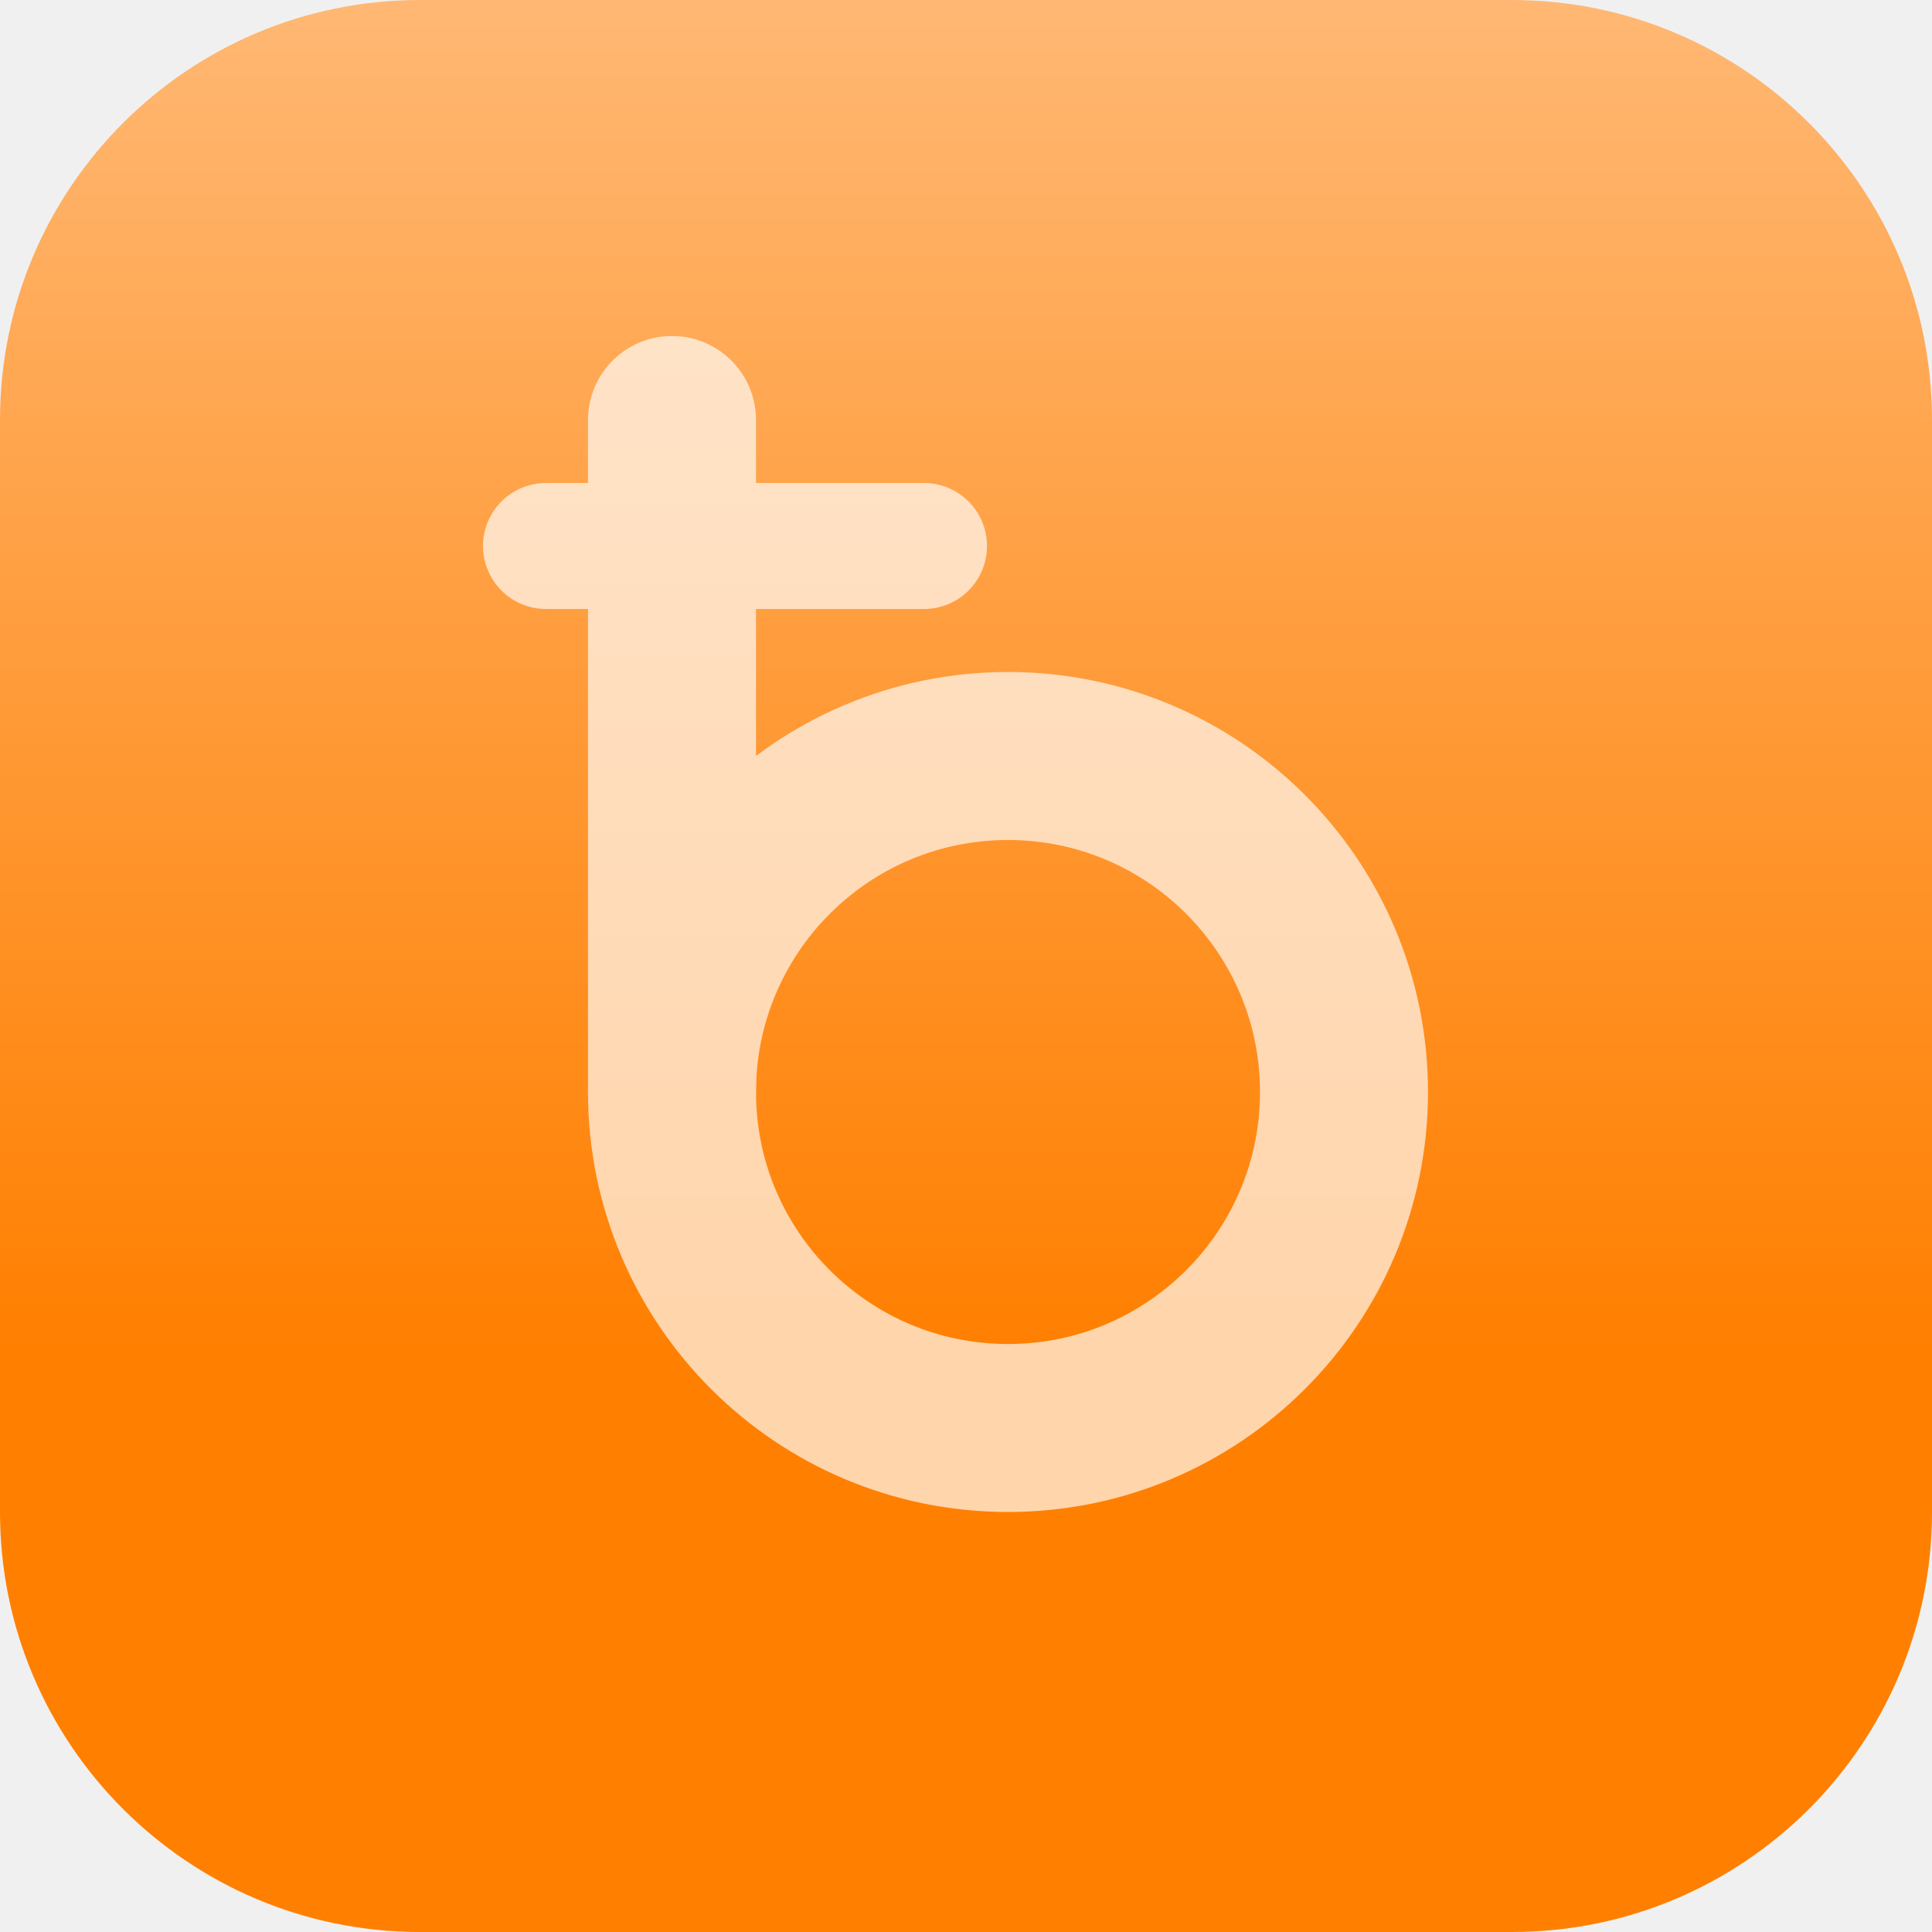
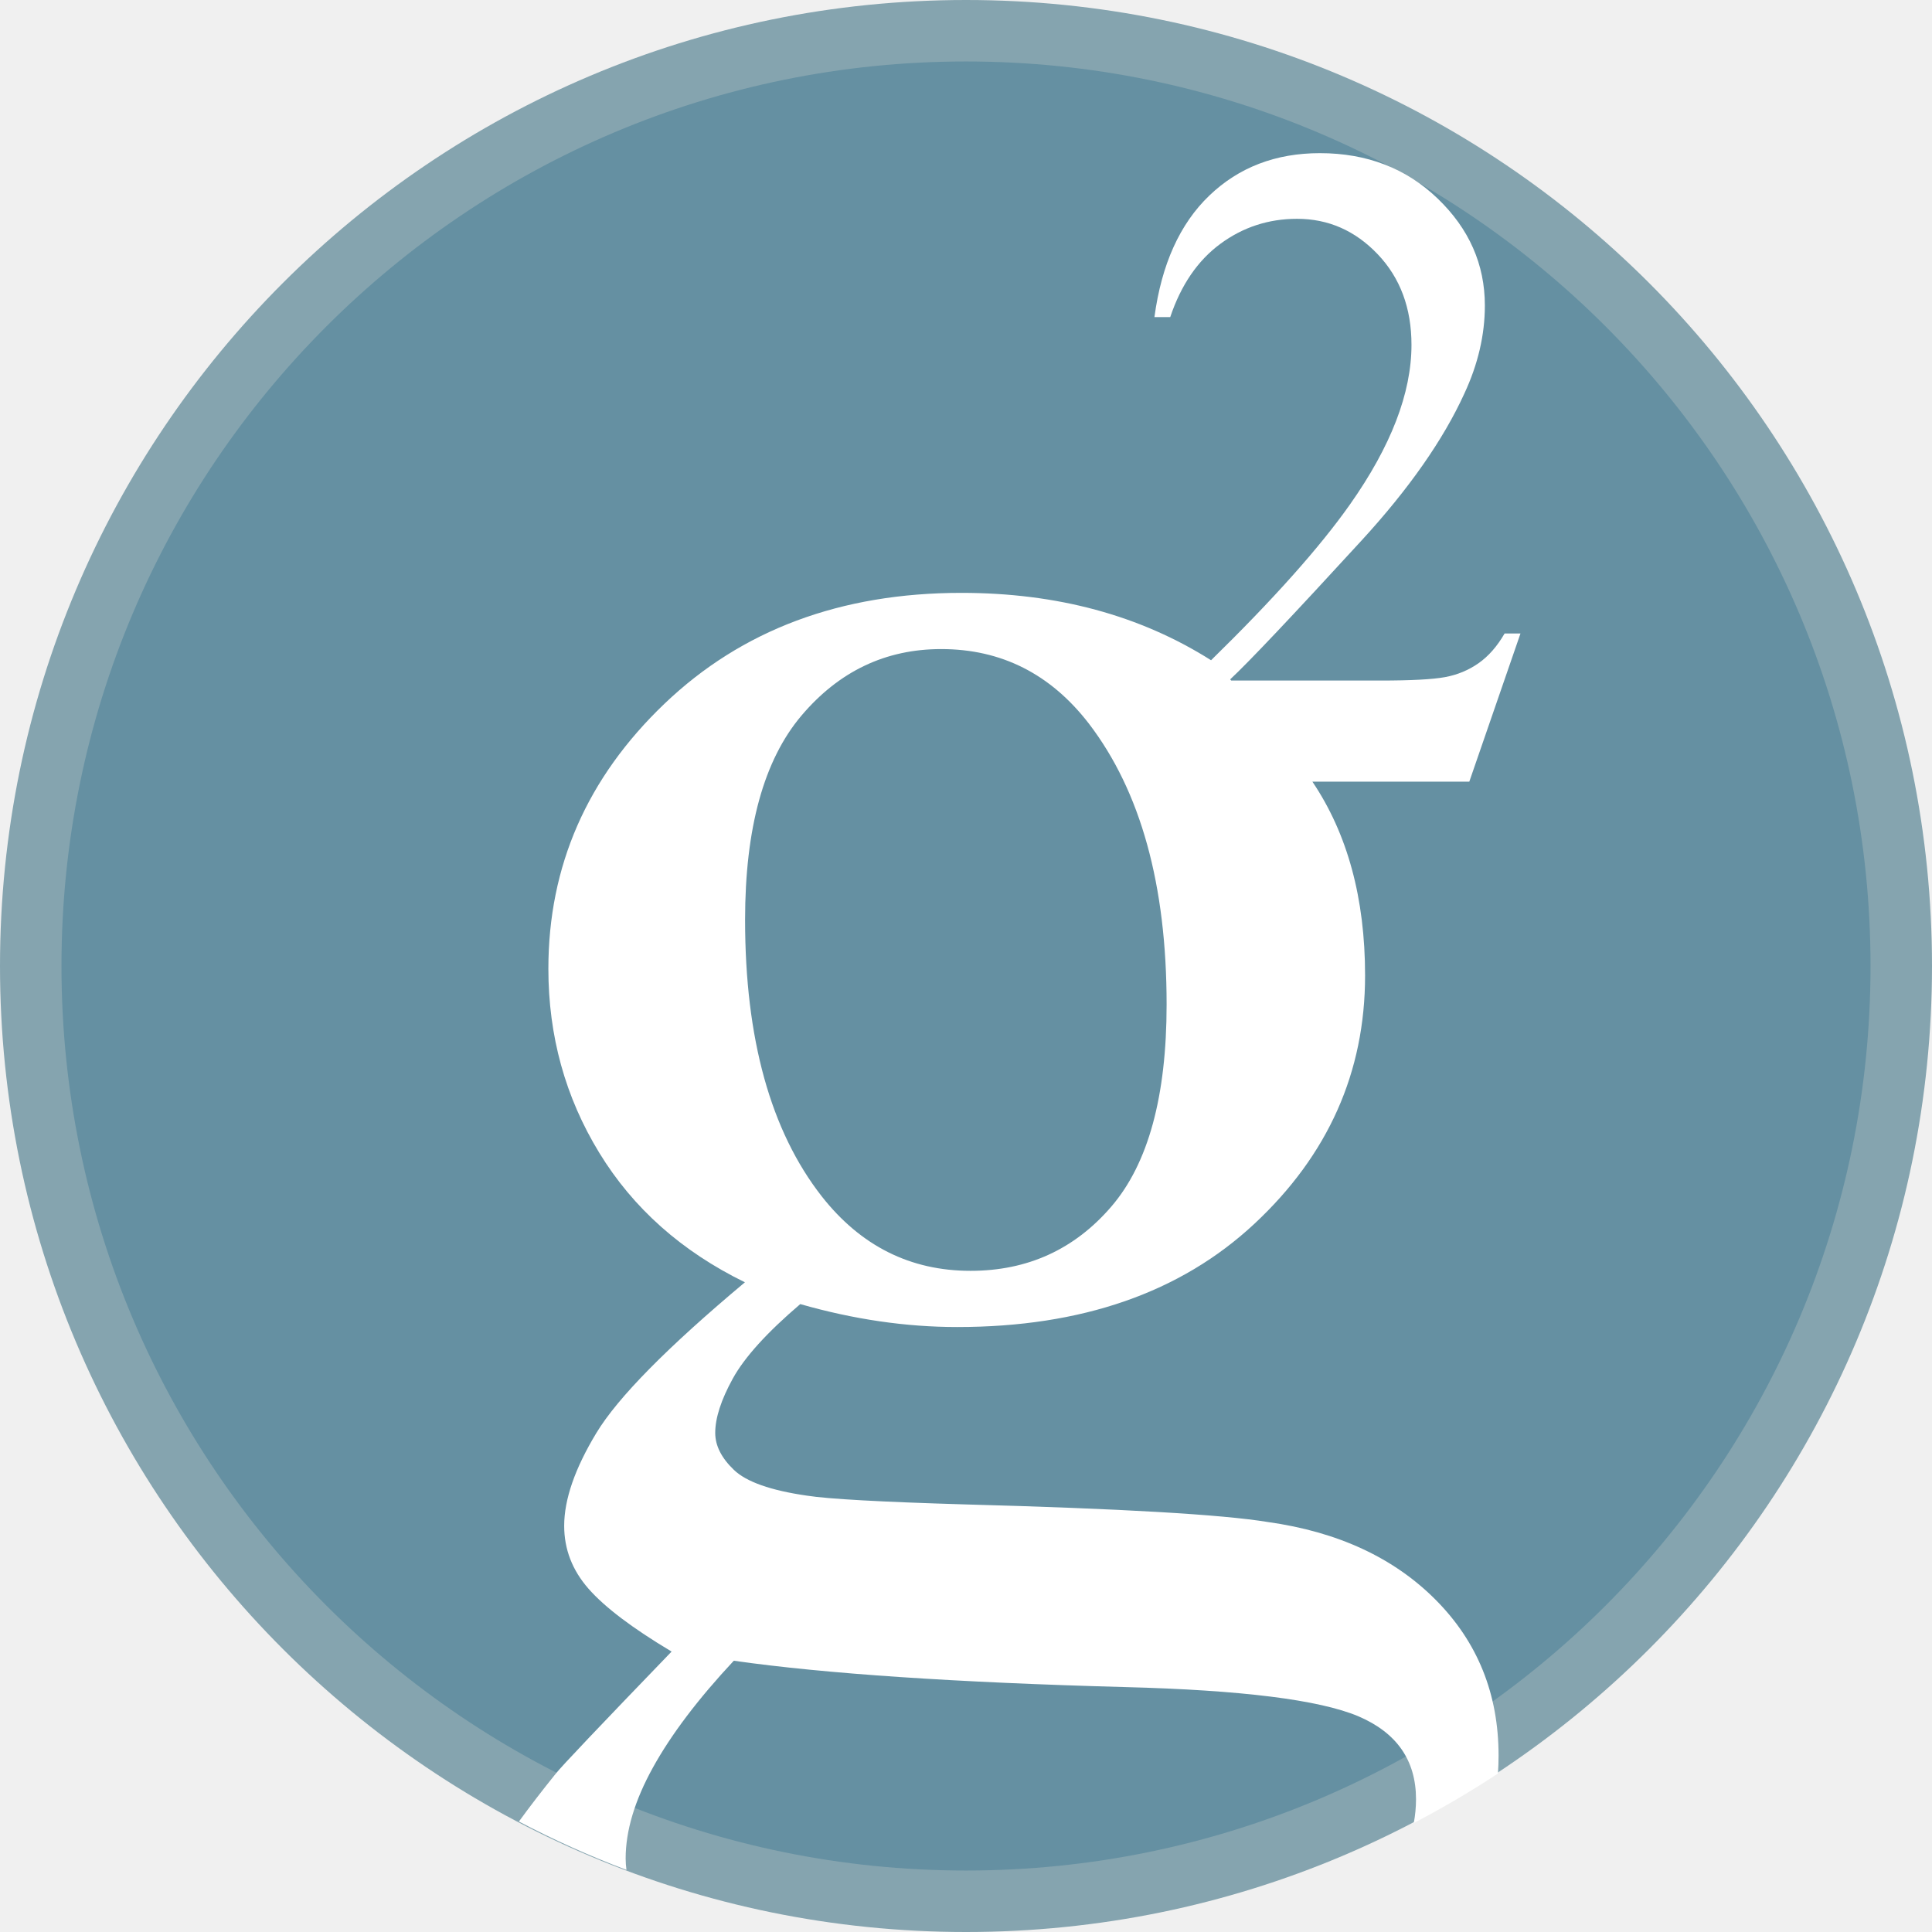
- <svg xmlns="http://www.w3.org/2000/svg" version="1.1" baseProfile="full">
-   <defs>
-     <linearGradient id="g" x1="0%" y1="0%" x2="0%" y2="100%">
-       <stop offset="0%" style="stop-color:rgb(255,184,116)" />
-       <stop offset="70%" style="stop-color:rgb(255,127,0)" />
-       <stop offset="100%" style="stop-color:rgb(255,127,0)" />
-     </linearGradient>
-   </defs>
-   <g id="i">
-     <rect x="0" y="0" rx="50" ry="50" width="230" height="230" style="fill:url(#g)" />
-   </g>
-   <g id="b" stroke="white" opacity="0.67" fill-opacity="0" stroke-width="20" stroke-linecap="round" transform="translate(80,50)">
-     <path d="m0,0 v+80" />
-     <circle cx="40" cy="80" r="40" />
-     <path d="m-15,15 h+45" stroke-width="15" />
-   </g>
+ <svg xmlns="http://www.w3.org/2000/svg" version="1.1" id="Layer_1" width="550" height="550" viewBox="0 0 550 550" overflow="visible" enable-background="new 0 0 550 550" xml:space="preserve">
+   <path fill="#85A4AF" d="M550,275c0,151.882-123.119,275-275,275C123.117,550,0,426.882,0,275C0,123.118,123.117,0,275,0  C426.881,0,550,123.118,550,275z" />
+   <circle fill="#6590A2" cx="275" cy="275" r="257.5" />
+   <path fill="#FFFFFF" d="M432.848,180.341h-4.52c-2.109,3.653-4.583,6.476-7.423,8.465c-2.841,1.989-6.025,3.31-9.552,3.959  c-3.527,0.649-9.672,0.973-18.434,0.973h-42.426l-0.281-0.343c5.197-4.831,17.658-17.999,37.421-39.554  c13.477-14.698,23.22-28.624,29.228-41.78c3.898-8.362,5.848-16.727,5.848-25.093c0-11.693-4.484-21.846-13.447-30.455  c-8.964-8.608-20.14-12.913-33.524-12.913c-12.575,0-23.063,4.021-31.457,12.063c-8.397,8.042-13.609,19.577-15.638,34.603h4.498  c3.079-9.162,7.839-16.116,14.282-20.859c6.441-4.743,13.714-7.116,21.818-7.116c8.914,0,16.572,3.367,22.975,10.098  c6.402,6.73,9.603,15.327,9.603,25.788c0,13.724-5.837,28.867-17.509,45.429c-8.59,12.188-21.782,26.978-39.544,44.352  c-20.18-12.771-43.855-19.181-71.062-19.181c-34.367,0-62.555,10.531-84.57,31.586s-33.023,46.188-33.023,75.406  c0,19.125,4.82,36.586,14.469,52.375c9.641,15.797,23.469,28.094,41.484,36.898c-22.086,18.492-36.18,32.789-42.289,42.891  c-6.109,10.109-9.164,18.922-9.164,26.438c0,6.672,2.305,12.633,6.922,17.898c4.609,5.266,12.5,11.234,23.656,17.898  c-20.453,21.203-31.43,32.773-32.93,34.703c-3.988,4.944-7.492,9.5-10.533,13.685c9.867,5.187,20.086,9.791,30.615,13.769  c-0.144-1.07-0.23-2.151-0.23-3.25c0-7.891,2.586-16.531,7.773-25.906c5.188-9.391,12.852-19.516,23.008-30.391  c25.977,3.695,63.125,6.195,111.445,7.5c33.063,0.852,55.18,3.617,66.344,8.305c10.953,4.68,16.43,12.555,16.43,23.633  c0,2.274-0.228,4.525-0.632,6.76c8.239-4.297,16.23-9,23.954-14.081c0.114-1.698,0.178-3.403,0.178-5.116  c0-17.563-5.969-32.336-17.891-44.328s-27.875-19.383-47.852-22.172c-13.109-2.141-41.789-3.805-86.039-5  c-24.063-0.711-39.102-1.547-45.117-2.5c-10.313-1.484-17.242-3.93-20.789-7.336c-3.547-3.398-5.313-6.906-5.313-10.523  c0-4.25,1.664-9.398,5-15.461s9.742-13.133,19.211-21.211c15.219,4.359,30.125,6.531,44.703,6.531  c35.367,0,63.555-9.789,84.57-29.383c21.008-19.586,31.516-43.156,31.516-70.711c0-21.962-5.013-40.344-15.003-55.165h44.673  L432.848,180.341z M316.384,343.473c-10.484,12.203-23.852,18.305-40.102,18.305c-17.117,0-31.234-7.063-42.352-21.203  c-14.547-18.625-21.82-44.859-21.82-78.703c0-26.125,5.344-45.5,16.039-58.141c10.695-12.633,23.961-18.953,39.789-18.953  c17.109,0,31.125,7.07,42.031,21.203c14.758,19.273,22.141,45.938,22.141,79.984C332.11,312.098,326.868,331.27,316.384,343.473z" />
</svg>
